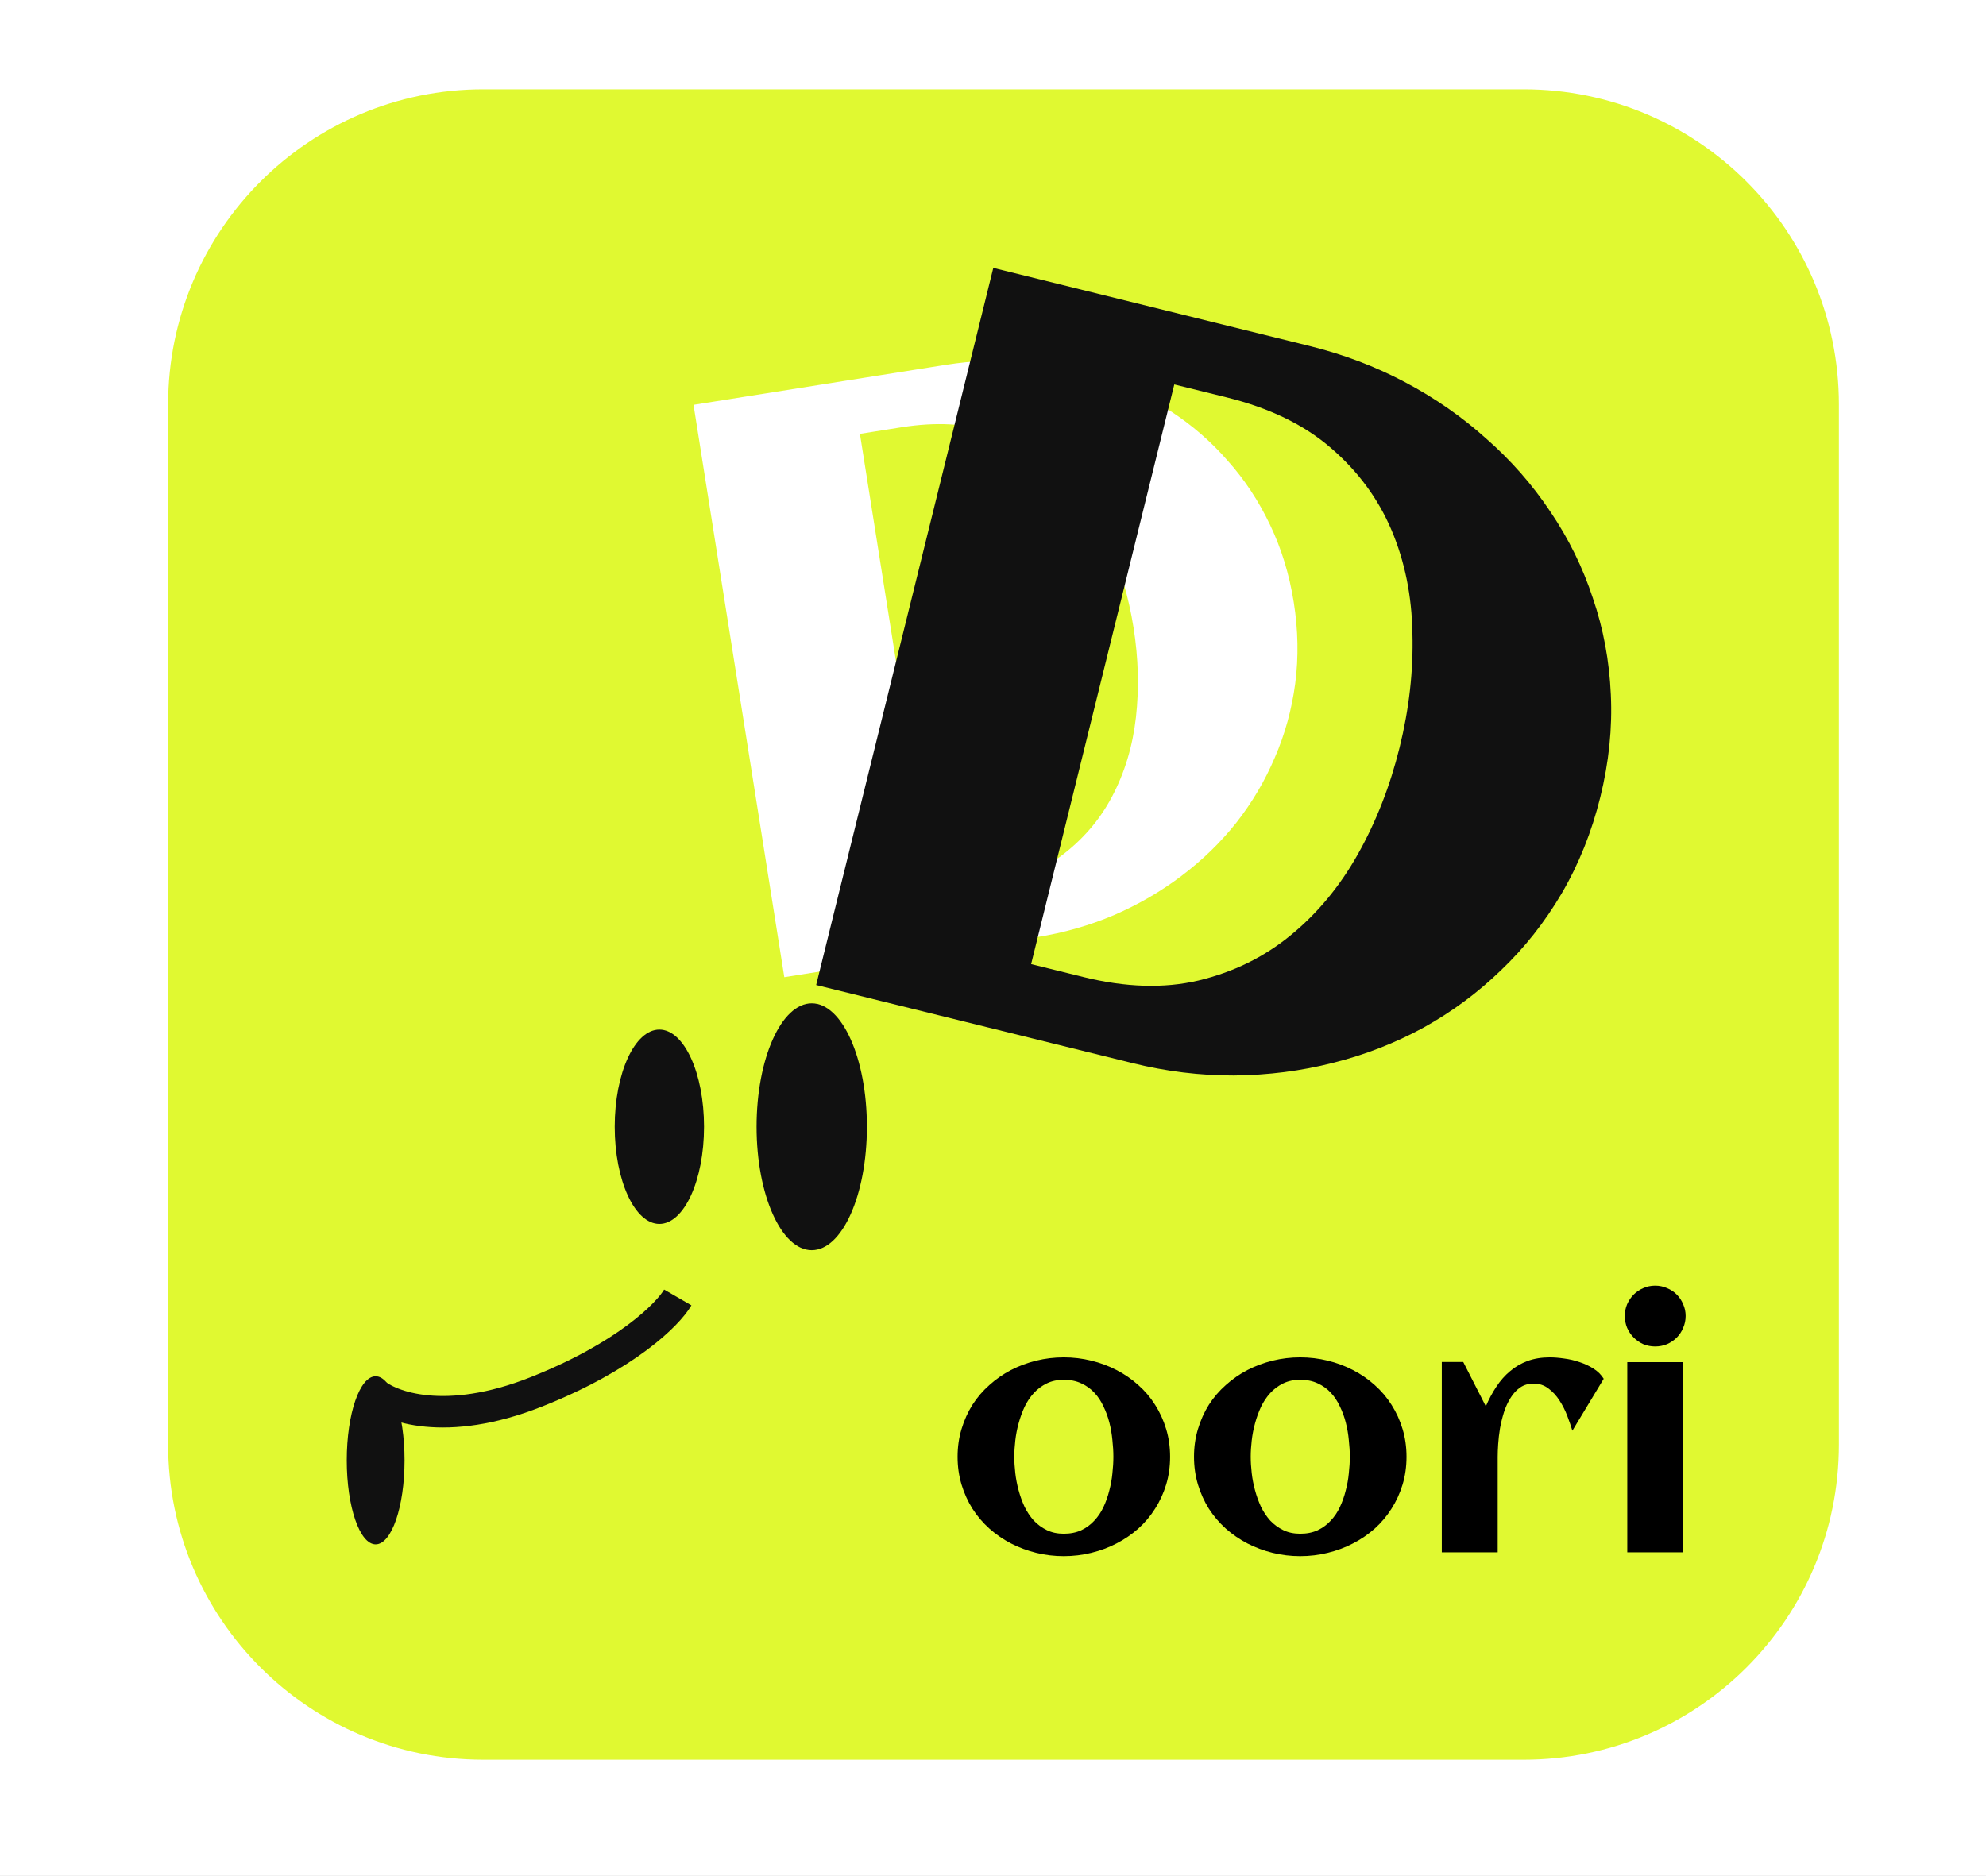
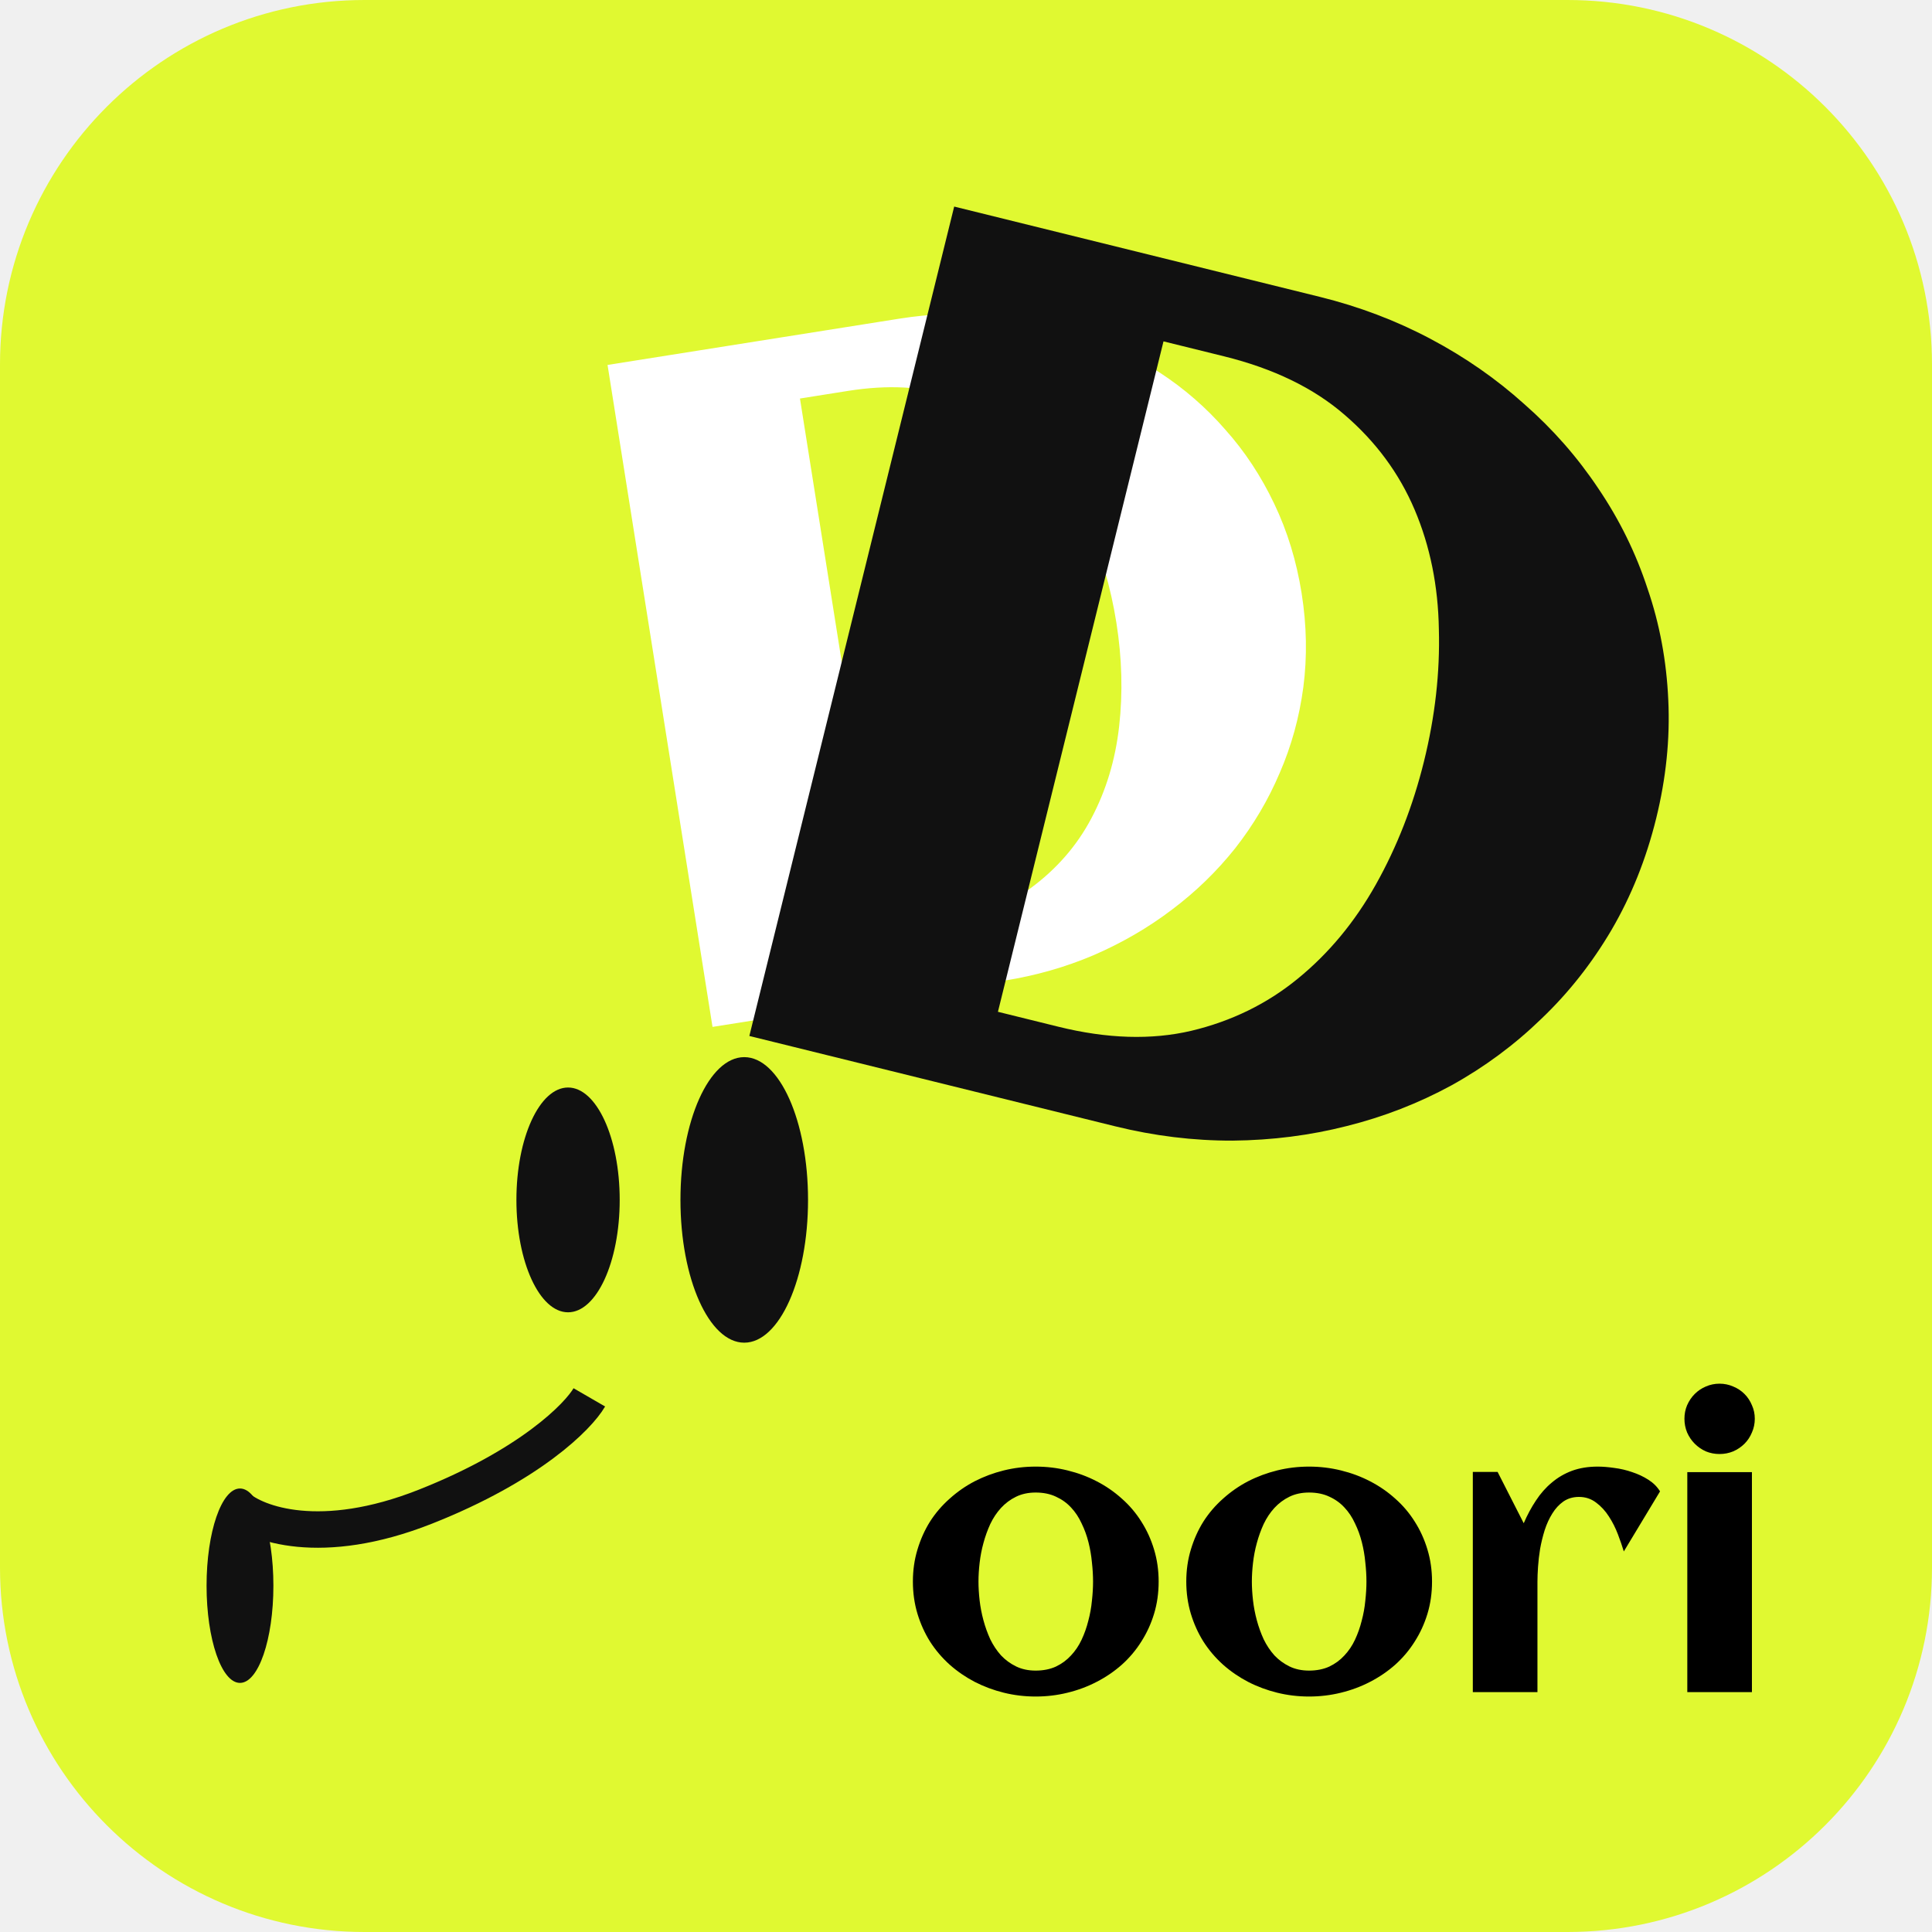
- <svg xmlns="http://www.w3.org/2000/svg" width="378" height="357" viewBox="0 0 378 357" fill="none">
-   <rect width="378" height="357" fill="white" />
-   <rect x="32" y="17" width="318" height="318" rx="60" fill="#E0F931" />
-   <path d="M246.242 114.644C247.082 119.941 247.176 125.097 246.524 130.113C245.863 135.079 244.567 139.783 242.634 144.227C240.752 148.662 238.305 152.799 235.294 156.638C232.275 160.426 228.802 163.795 224.874 166.745C220.997 169.687 216.712 172.176 212.019 174.213C207.368 176.192 202.47 177.589 197.325 178.405L149.278 186.024L132 77.068L180.047 69.449C185.192 68.633 190.282 68.446 195.316 68.889C200.351 69.332 205.167 70.352 209.764 71.95C214.403 73.49 218.745 75.594 222.788 78.262C226.881 80.922 230.509 84.07 233.671 87.706C236.875 91.283 239.564 95.355 241.736 99.923C243.9 104.441 245.402 109.348 246.242 114.644ZM215.75 119.48C214.814 113.578 213.194 108.095 210.892 103.031C208.631 97.908 205.668 93.568 202.001 90.013C198.335 86.457 193.968 83.866 188.901 82.239C183.884 80.605 178.122 80.303 171.615 81.335L163.671 82.595L177.637 170.668L185.582 169.408C191.988 168.392 197.324 166.331 201.589 163.224C205.896 160.059 209.243 156.219 211.629 151.703C214.058 147.129 215.584 142.078 216.207 136.55C216.83 131.021 216.678 125.331 215.75 119.48Z" fill="white" />
-   <path d="M304.589 151.752C302.95 158.388 300.505 164.49 297.252 170.057C294.015 175.561 290.161 180.443 285.689 184.703C281.28 188.978 276.357 192.624 270.918 195.64C265.495 198.592 259.746 200.827 253.672 202.344C247.66 203.877 241.394 204.677 234.874 204.743C228.432 204.761 221.987 203.974 215.541 202.382L155.341 187.516L189.055 51L249.255 65.867C255.701 67.459 261.771 69.762 267.463 72.778C273.156 75.793 278.306 79.378 282.913 83.533C287.598 87.641 291.653 92.263 295.078 97.401C298.567 102.554 301.267 108.049 303.178 113.885C305.168 119.674 306.307 125.789 306.594 132.23C306.896 138.608 306.228 145.116 304.589 151.752ZM266.384 142.317C268.21 134.922 269.026 127.68 268.832 120.591C268.717 113.455 267.388 106.891 264.844 100.898C262.301 94.905 258.457 89.698 253.313 85.276C248.232 80.87 241.615 77.659 233.462 75.646L223.507 73.188L196.256 183.538L206.21 185.996C214.236 187.978 221.524 188.202 228.072 186.668C234.699 185.086 240.533 182.235 245.573 178.115C250.693 173.948 254.989 168.772 258.46 162.589C261.932 156.405 264.573 149.648 266.384 142.317Z" fill="#111111" />
-   <ellipse cx="154.5" cy="214.5" rx="10.5" ry="23.5" fill="#111111" />
-   <ellipse cx="125.5" cy="214.5" rx="8.5" ry="18.5" fill="#111111" />
-   <path d="M129 247C127.167 250.167 119.2 258.2 102 265C84.8 271.8 74.167 267.833 71 265" stroke="#111111" stroke-width="6" />
-   <ellipse cx="71.5" cy="278" rx="5.5" ry="16" fill="#111111" />
-   <path d="M222.708 277.32C222.708 279.202 222.457 280.97 221.955 282.623C221.453 284.276 220.752 285.803 219.852 287.204C218.974 288.606 217.907 289.872 216.651 291.001C215.396 292.11 214.016 293.051 212.509 293.825C211.024 294.599 209.424 295.196 207.708 295.614C206.014 296.032 204.267 296.242 202.468 296.242C200.669 296.242 198.922 296.032 197.227 295.614C195.533 295.196 193.933 294.599 192.426 293.825C190.941 293.051 189.571 292.11 188.316 291.001C187.06 289.872 185.983 288.606 185.084 287.204C184.205 285.803 183.515 284.276 183.012 282.623C182.51 280.949 182.259 279.182 182.259 277.32C182.259 275.458 182.51 273.701 183.012 272.048C183.515 270.374 184.205 268.837 185.084 267.435C185.983 266.033 187.06 264.778 188.316 263.67C189.571 262.54 190.941 261.588 192.426 260.814C193.933 260.04 195.533 259.444 197.227 259.025C198.922 258.607 200.669 258.398 202.468 258.398C204.267 258.398 206.014 258.607 207.708 259.025C209.424 259.444 211.024 260.04 212.509 260.814C214.016 261.588 215.396 262.54 216.651 263.67C217.907 264.778 218.974 266.033 219.852 267.435C220.752 268.837 221.453 270.374 221.955 272.048C222.457 273.701 222.708 275.458 222.708 277.32ZM211.913 277.32C211.913 276.316 211.85 275.259 211.725 274.15C211.62 273.021 211.432 271.922 211.16 270.855C210.888 269.768 210.511 268.732 210.03 267.749C209.57 266.745 208.995 265.877 208.304 265.144C207.614 264.391 206.788 263.795 205.825 263.356C204.863 262.896 203.744 262.665 202.468 262.665C201.254 262.665 200.177 262.896 199.236 263.356C198.294 263.816 197.468 264.433 196.757 265.207C196.066 265.96 195.481 266.839 194.999 267.843C194.539 268.847 194.163 269.893 193.87 270.981C193.577 272.048 193.368 273.136 193.242 274.244C193.117 275.332 193.054 276.357 193.054 277.32C193.054 278.282 193.117 279.318 193.242 280.426C193.368 281.514 193.577 282.602 193.87 283.69C194.163 284.778 194.539 285.824 194.999 286.828C195.481 287.811 196.066 288.69 196.757 289.464C197.468 290.217 198.294 290.823 199.236 291.284C200.177 291.744 201.254 291.974 202.468 291.974C203.723 291.974 204.832 291.754 205.794 291.315C206.756 290.855 207.583 290.248 208.273 289.495C208.984 288.742 209.57 287.874 210.03 286.89C210.491 285.907 210.857 284.872 211.129 283.784C211.422 282.696 211.62 281.598 211.725 280.489C211.85 279.38 211.913 278.324 211.913 277.32ZM267.706 277.32C267.706 279.202 267.455 280.97 266.953 282.623C266.451 284.276 265.75 285.803 264.851 287.204C263.972 288.606 262.905 289.872 261.65 291.001C260.395 292.11 259.014 293.051 257.508 293.825C256.022 294.599 254.422 295.196 252.707 295.614C251.012 296.032 249.265 296.242 247.466 296.242C245.667 296.242 243.92 296.032 242.226 295.614C240.531 295.196 238.931 294.599 237.425 293.825C235.939 293.051 234.569 292.11 233.314 291.001C232.059 289.872 230.981 288.606 230.082 287.204C229.203 285.803 228.513 284.276 228.011 282.623C227.509 280.949 227.258 279.182 227.258 277.32C227.258 275.458 227.509 273.701 228.011 272.048C228.513 270.374 229.203 268.837 230.082 267.435C230.981 266.033 232.059 264.778 233.314 263.67C234.569 262.54 235.939 261.588 237.425 260.814C238.931 260.04 240.531 259.444 242.226 259.025C243.92 258.607 245.667 258.398 247.466 258.398C249.265 258.398 251.012 258.607 252.707 259.025C254.422 259.444 256.022 260.04 257.508 260.814C259.014 261.588 260.395 262.54 261.65 263.67C262.905 264.778 263.972 266.033 264.851 267.435C265.75 268.837 266.451 270.374 266.953 272.048C267.455 273.701 267.706 275.458 267.706 277.32ZM256.912 277.32C256.912 276.316 256.849 275.259 256.723 274.15C256.619 273.021 256.43 271.922 256.158 270.855C255.886 269.768 255.51 268.732 255.029 267.749C254.569 266.745 253.993 265.877 253.303 265.144C252.613 264.391 251.786 263.795 250.824 263.356C249.862 262.896 248.742 262.665 247.466 262.665C246.253 262.665 245.176 262.896 244.234 263.356C243.293 263.816 242.466 264.433 241.755 265.207C241.065 265.96 240.479 266.839 239.998 267.843C239.538 268.847 239.161 269.893 238.868 270.981C238.575 272.048 238.366 273.136 238.241 274.244C238.115 275.332 238.052 276.357 238.052 277.32C238.052 278.282 238.115 279.318 238.241 280.426C238.366 281.514 238.575 282.602 238.868 283.69C239.161 284.778 239.538 285.824 239.998 286.828C240.479 287.811 241.065 288.69 241.755 289.464C242.466 290.217 243.293 290.823 244.234 291.284C245.176 291.744 246.253 291.974 247.466 291.974C248.721 291.974 249.83 291.754 250.793 291.315C251.755 290.855 252.581 290.248 253.272 289.495C253.983 288.742 254.569 287.874 255.029 286.89C255.489 285.907 255.855 284.872 256.127 283.784C256.42 282.696 256.619 281.598 256.723 280.489C256.849 279.38 256.912 278.324 256.912 277.32ZM305.236 262.477L299.274 272.362C299.023 271.525 298.699 270.584 298.301 269.538C297.904 268.492 297.412 267.519 296.826 266.619C296.241 265.699 295.54 264.935 294.724 264.329C293.908 263.701 292.967 263.387 291.9 263.387C290.917 263.387 290.059 263.638 289.327 264.14C288.615 264.642 288.009 265.301 287.507 266.117C287.005 266.912 286.586 267.822 286.252 268.847C285.938 269.851 285.687 270.876 285.498 271.922C285.331 272.947 285.216 273.941 285.153 274.903C285.09 275.845 285.059 276.661 285.059 277.351V295.52H274.421V259.276H278.501L282.8 267.718C283.386 266.358 284.055 265.113 284.808 263.983C285.561 262.833 286.429 261.85 287.413 261.034C288.396 260.197 289.505 259.548 290.739 259.088C291.994 258.628 293.406 258.398 294.975 258.398C295.791 258.398 296.701 258.471 297.705 258.617C298.709 258.743 299.692 258.973 300.655 259.308C301.617 259.622 302.506 260.04 303.322 260.563C304.138 261.086 304.776 261.724 305.236 262.477ZM320.832 250.521C320.832 251.316 320.675 252.07 320.361 252.781C320.068 253.492 319.66 254.109 319.137 254.632C318.614 255.155 317.997 255.574 317.286 255.887C316.575 256.18 315.822 256.327 315.027 256.327C314.232 256.327 313.479 256.18 312.767 255.887C312.077 255.574 311.47 255.155 310.947 254.632C310.424 254.109 310.006 253.492 309.692 252.781C309.399 252.07 309.253 251.316 309.253 250.521C309.253 249.727 309.399 248.984 309.692 248.294C310.006 247.582 310.424 246.965 310.947 246.442C311.47 245.919 312.077 245.511 312.767 245.218C313.479 244.905 314.232 244.748 315.027 244.748C315.822 244.748 316.575 244.905 317.286 245.218C317.997 245.511 318.614 245.919 319.137 246.442C319.66 246.965 320.068 247.582 320.361 248.294C320.675 248.984 320.832 249.727 320.832 250.521ZM320.361 295.52H309.724V259.308H320.361V295.52Z" fill="black" />
+ <svg xmlns="http://www.w3.org/2000/svg" width="318" height="318" viewBox="0 0 318 318" fill="none">
+   <rect width="318" height="318" rx="60" fill="#E0F931" />
+   <path d="M214.242 97.644C215.082 102.941 215.176 108.097 214.524 113.113C213.863 118.079 212.567 122.783 210.634 127.227C208.752 131.662 206.305 135.799 203.294 139.638C200.275 143.426 196.802 146.795 192.874 149.745C188.997 152.687 184.712 155.176 180.019 157.213C175.368 159.192 170.47 160.589 165.325 161.405L117.278 169.024L100 60.068L148.047 52.449C153.192 51.633 158.282 51.446 163.316 51.889C168.351 52.332 173.167 53.352 177.764 54.95C182.403 56.489 186.745 58.593 190.788 61.262C194.881 63.922 198.509 67.07 201.671 70.706C204.875 74.283 207.564 78.355 209.736 82.923C211.9 87.441 213.402 92.348 214.242 97.644ZM183.75 102.48C182.814 96.578 181.194 91.095 178.892 86.031C176.631 80.908 173.668 76.568 170.001 73.013C166.335 69.457 161.968 66.866 156.901 65.239C151.884 63.605 146.122 63.303 139.615 64.335L131.671 65.595L145.637 153.668L153.582 152.408C159.988 151.392 165.324 149.331 169.589 146.224C173.896 143.059 177.243 139.219 179.629 134.703C182.058 130.129 183.584 125.078 184.207 119.55C184.83 114.021 184.678 108.331 183.75 102.48Z" fill="white" />
+   <path d="M272.589 134.752C270.95 141.388 268.505 147.49 265.252 153.057C262.015 158.561 258.161 163.443 253.689 167.703C249.28 171.978 244.357 175.624 238.918 178.64C233.495 181.592 227.746 183.827 221.672 185.344C215.66 186.877 209.394 187.677 202.874 187.743C196.432 187.761 189.987 186.974 183.541 185.382L123.341 170.516L157.055 34L217.255 48.867C223.701 50.459 229.771 52.762 235.463 55.778C241.156 58.793 246.306 62.378 250.913 66.533C255.598 70.641 259.653 75.263 263.078 80.401C266.567 85.554 269.267 91.049 271.178 96.885C273.168 102.674 274.307 108.789 274.594 115.23C274.896 121.608 274.228 128.116 272.589 134.752ZM234.384 125.317C236.21 117.922 237.026 110.68 236.832 103.591C236.717 96.455 235.388 89.891 232.844 83.898C230.301 77.905 226.457 72.698 221.313 68.276C216.232 63.87 209.615 60.66 201.462 58.646L191.507 56.188L164.256 166.538L174.21 168.996C182.236 170.978 189.524 171.202 196.072 169.668C202.699 168.086 208.533 165.235 213.574 161.115C218.693 156.948 222.989 151.772 226.46 145.589C229.932 139.405 232.573 132.648 234.384 125.317Z" fill="#111111" />
+   <ellipse cx="122.5" cy="197.5" rx="10.5" ry="23.5" fill="#111111" />
+   <ellipse cx="93.5" cy="197.5" rx="8.5" ry="18.5" fill="#111111" />
+   <path d="M97 230C95.167 233.167 87.2 241.2 70 248C52.8 254.8 42.167 250.833 39 248" stroke="#111111" stroke-width="6" />
+   <ellipse cx="39.5" cy="261" rx="5.5" ry="16" fill="#111111" />
+   <path d="M190.708 260.32C190.708 262.202 190.457 263.97 189.955 265.623C189.453 267.276 188.752 268.803 187.852 270.204C186.974 271.606 185.907 272.872 184.651 274.001C183.396 275.11 182.016 276.051 180.509 276.825C179.024 277.599 177.424 278.196 175.708 278.614C174.014 279.032 172.267 279.242 170.468 279.242C168.669 279.242 166.922 279.032 165.227 278.614C163.533 278.196 161.933 277.599 160.426 276.825C158.941 276.051 157.571 275.11 156.316 274.001C155.06 272.872 153.983 271.606 153.084 270.204C152.205 268.803 151.515 267.276 151.012 265.623C150.51 263.949 150.259 262.182 150.259 260.32C150.259 258.458 150.51 256.701 151.012 255.048C151.515 253.374 152.205 251.837 153.084 250.435C153.983 249.033 155.06 247.778 156.316 246.67C157.571 245.54 158.941 244.588 160.426 243.814C161.933 243.04 163.533 242.444 165.227 242.025C166.922 241.607 168.669 241.398 170.468 241.398C172.267 241.398 174.014 241.607 175.708 242.025C177.424 242.444 179.024 243.04 180.509 243.814C182.016 244.588 183.396 245.54 184.651 246.67C185.907 247.778 186.974 249.033 187.852 250.435C188.752 251.837 189.453 253.374 189.955 255.048C190.457 256.701 190.708 258.458 190.708 260.32ZM179.913 260.32C179.913 259.316 179.85 258.259 179.725 257.15C179.62 256.021 179.432 254.922 179.16 253.855C178.888 252.768 178.511 251.732 178.03 250.749C177.57 249.745 176.995 248.877 176.304 248.144C175.614 247.391 174.788 246.795 173.825 246.356C172.863 245.896 171.744 245.665 170.468 245.665C169.254 245.665 168.177 245.896 167.236 246.356C166.294 246.816 165.468 247.433 164.757 248.207C164.066 248.96 163.481 249.839 162.999 250.843C162.539 251.847 162.163 252.893 161.87 253.981C161.577 255.048 161.368 256.136 161.242 257.244C161.117 258.332 161.054 259.357 161.054 260.32C161.054 261.282 161.117 262.318 161.242 263.426C161.368 264.514 161.577 265.602 161.87 266.69C162.163 267.778 162.539 268.824 162.999 269.828C163.481 270.811 164.066 271.69 164.757 272.464C165.468 273.217 166.294 273.823 167.236 274.284C168.177 274.744 169.254 274.974 170.468 274.974C171.723 274.974 172.832 274.754 173.794 274.315C174.756 273.855 175.583 273.248 176.273 272.495C176.984 271.742 177.57 270.874 178.03 269.89C178.491 268.907 178.857 267.872 179.129 266.784C179.422 265.696 179.62 264.598 179.725 263.489C179.85 262.38 179.913 261.324 179.913 260.32ZM235.706 260.32C235.706 262.202 235.455 263.97 234.953 265.623C234.451 267.276 233.75 268.803 232.851 270.204C231.972 271.606 230.905 272.872 229.65 274.001C228.395 275.11 227.014 276.051 225.508 276.825C224.022 277.599 222.422 278.196 220.707 278.614C219.012 279.032 217.265 279.242 215.466 279.242C213.667 279.242 211.92 279.032 210.226 278.614C208.531 278.196 206.931 277.599 205.425 276.825C203.939 276.051 202.569 275.11 201.314 274.001C200.059 272.872 198.981 271.606 198.082 270.204C197.203 268.803 196.513 267.276 196.011 265.623C195.509 263.949 195.258 262.182 195.258 260.32C195.258 258.458 195.509 256.701 196.011 255.048C196.513 253.374 197.203 251.837 198.082 250.435C198.981 249.033 200.059 247.778 201.314 246.67C202.569 245.54 203.939 244.588 205.425 243.814C206.931 243.04 208.531 242.444 210.226 242.025C211.92 241.607 213.667 241.398 215.466 241.398C217.265 241.398 219.012 241.607 220.707 242.025C222.422 242.444 224.022 243.04 225.508 243.814C227.014 244.588 228.395 245.54 229.65 246.67C230.905 247.778 231.972 249.033 232.851 250.435C233.75 251.837 234.451 253.374 234.953 255.048C235.455 256.701 235.706 258.458 235.706 260.32ZM224.912 260.32C224.912 259.316 224.849 258.259 224.723 257.15C224.619 256.021 224.43 254.922 224.158 253.855C223.886 252.768 223.51 251.732 223.029 250.749C222.569 249.745 221.993 248.877 221.303 248.144C220.613 247.391 219.786 246.795 218.824 246.356C217.862 245.896 216.742 245.665 215.466 245.665C214.253 245.665 213.176 245.896 212.234 246.356C211.293 246.816 210.466 247.433 209.755 248.207C209.065 248.96 208.479 249.839 207.998 250.843C207.538 251.847 207.161 252.893 206.868 253.981C206.575 255.048 206.366 256.136 206.241 257.244C206.115 258.332 206.052 259.357 206.052 260.32C206.052 261.282 206.115 262.318 206.241 263.426C206.366 264.514 206.575 265.602 206.868 266.69C207.161 267.778 207.538 268.824 207.998 269.828C208.479 270.811 209.065 271.69 209.755 272.464C210.466 273.217 211.293 273.823 212.234 274.284C213.176 274.744 214.253 274.974 215.466 274.974C216.721 274.974 217.83 274.754 218.793 274.315C219.755 273.855 220.581 273.248 221.272 272.495C221.983 271.742 222.569 270.874 223.029 269.89C223.489 268.907 223.855 267.872 224.127 266.784C224.42 265.696 224.619 264.598 224.723 263.489C224.849 262.38 224.912 261.324 224.912 260.32ZM273.236 245.477L267.274 255.362C267.023 254.525 266.699 253.584 266.301 252.538C265.904 251.492 265.412 250.519 264.826 249.619C264.241 248.699 263.54 247.935 262.724 247.329C261.908 246.701 260.967 246.387 259.9 246.387C258.917 246.387 258.059 246.638 257.327 247.14C256.615 247.642 256.009 248.301 255.507 249.117C255.005 249.912 254.586 250.822 254.252 251.847C253.938 252.851 253.687 253.876 253.498 254.922C253.331 255.947 253.216 256.941 253.153 257.903C253.09 258.845 253.059 259.661 253.059 260.351V278.52H242.421V242.276H246.501L250.8 250.718C251.386 249.358 252.055 248.113 252.808 246.983C253.561 245.833 254.429 244.85 255.413 244.034C256.396 243.197 257.505 242.548 258.739 242.088C259.994 241.628 261.406 241.398 262.975 241.398C263.791 241.398 264.701 241.471 265.705 241.617C266.709 241.743 267.692 241.973 268.655 242.308C269.617 242.622 270.506 243.04 271.322 243.563C272.138 244.086 272.776 244.724 273.236 245.477ZM288.832 233.521C288.832 234.316 288.675 235.07 288.361 235.781C288.068 236.492 287.66 237.109 287.137 237.632C286.614 238.155 285.997 238.574 285.286 238.887C284.575 239.18 283.822 239.327 283.027 239.327C282.232 239.327 281.479 239.18 280.767 238.887C280.077 238.574 279.47 238.155 278.947 237.632C278.424 237.109 278.006 236.492 277.692 235.781C277.399 235.07 277.253 234.316 277.253 233.521C277.253 232.727 277.399 231.984 277.692 231.294C278.006 230.582 278.424 229.965 278.947 229.442C279.47 228.919 280.077 228.511 280.767 228.218C281.479 227.905 282.232 227.748 283.027 227.748C283.822 227.748 284.575 227.905 285.286 228.218C285.997 228.511 286.614 228.919 287.137 229.442C287.66 229.965 288.068 230.582 288.361 231.294C288.675 231.984 288.832 232.727 288.832 233.521ZM288.361 278.52H277.724V242.308H288.361V278.52Z" fill="black" />
</svg>
